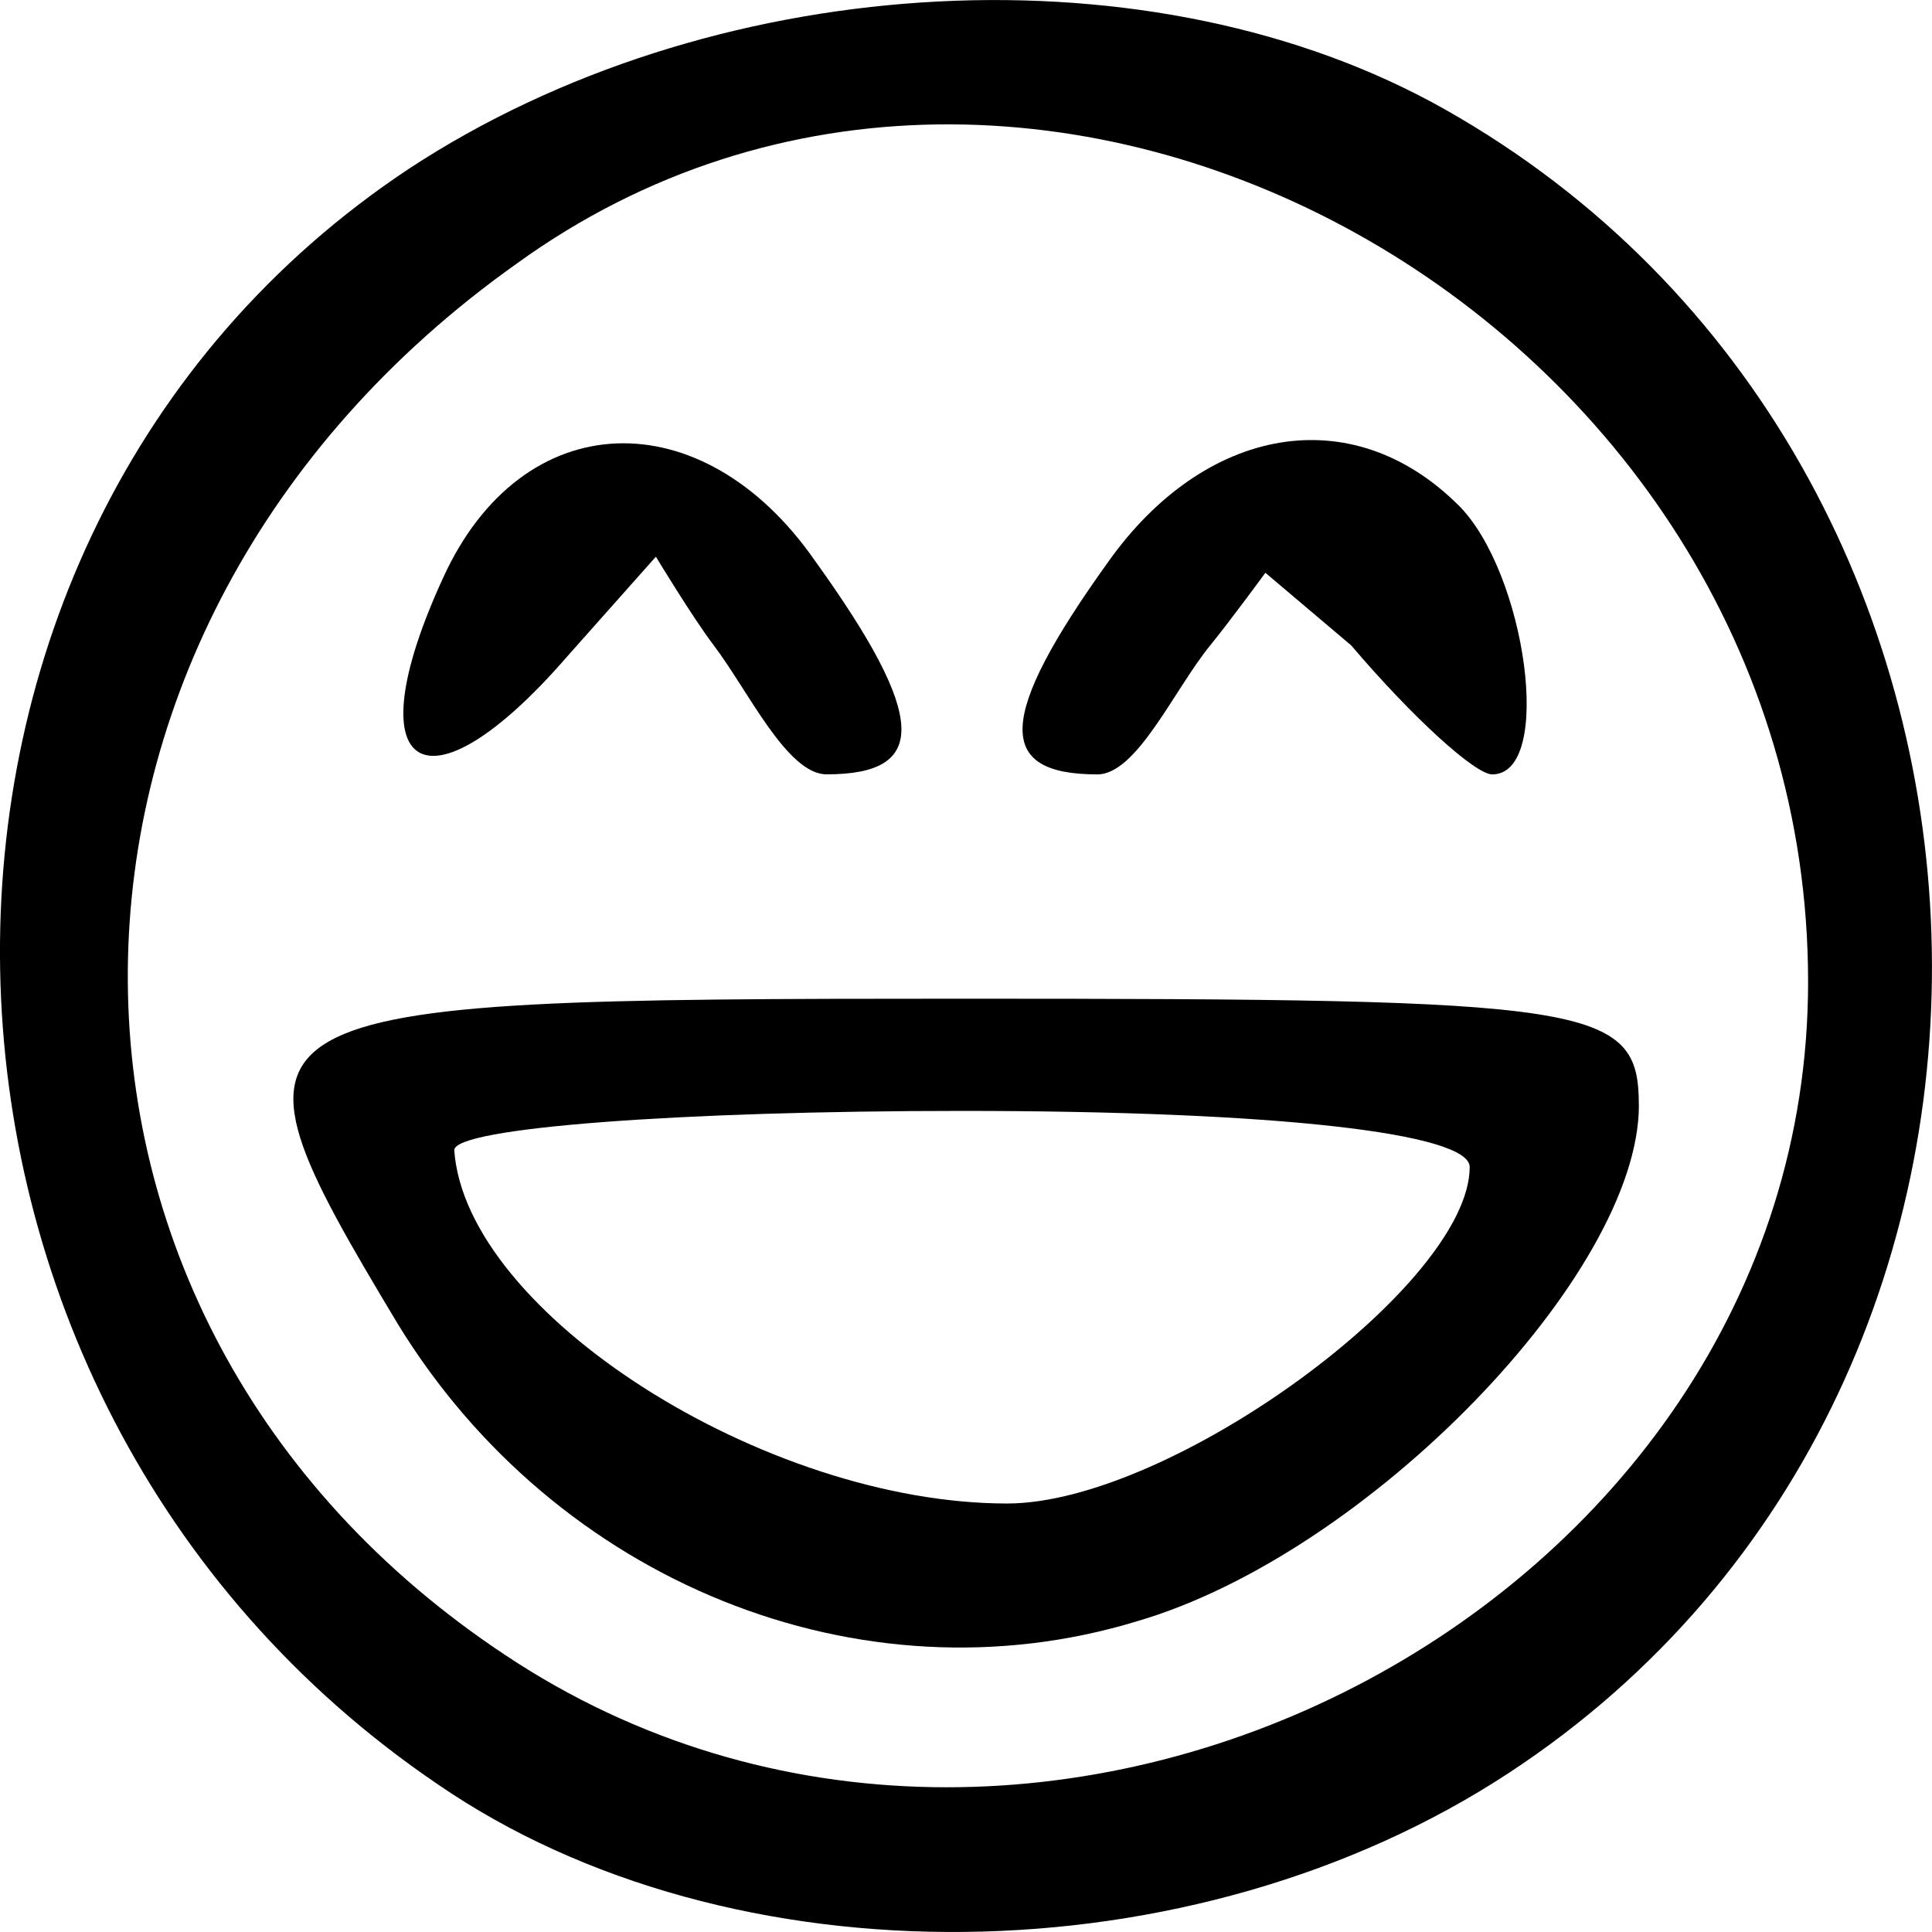
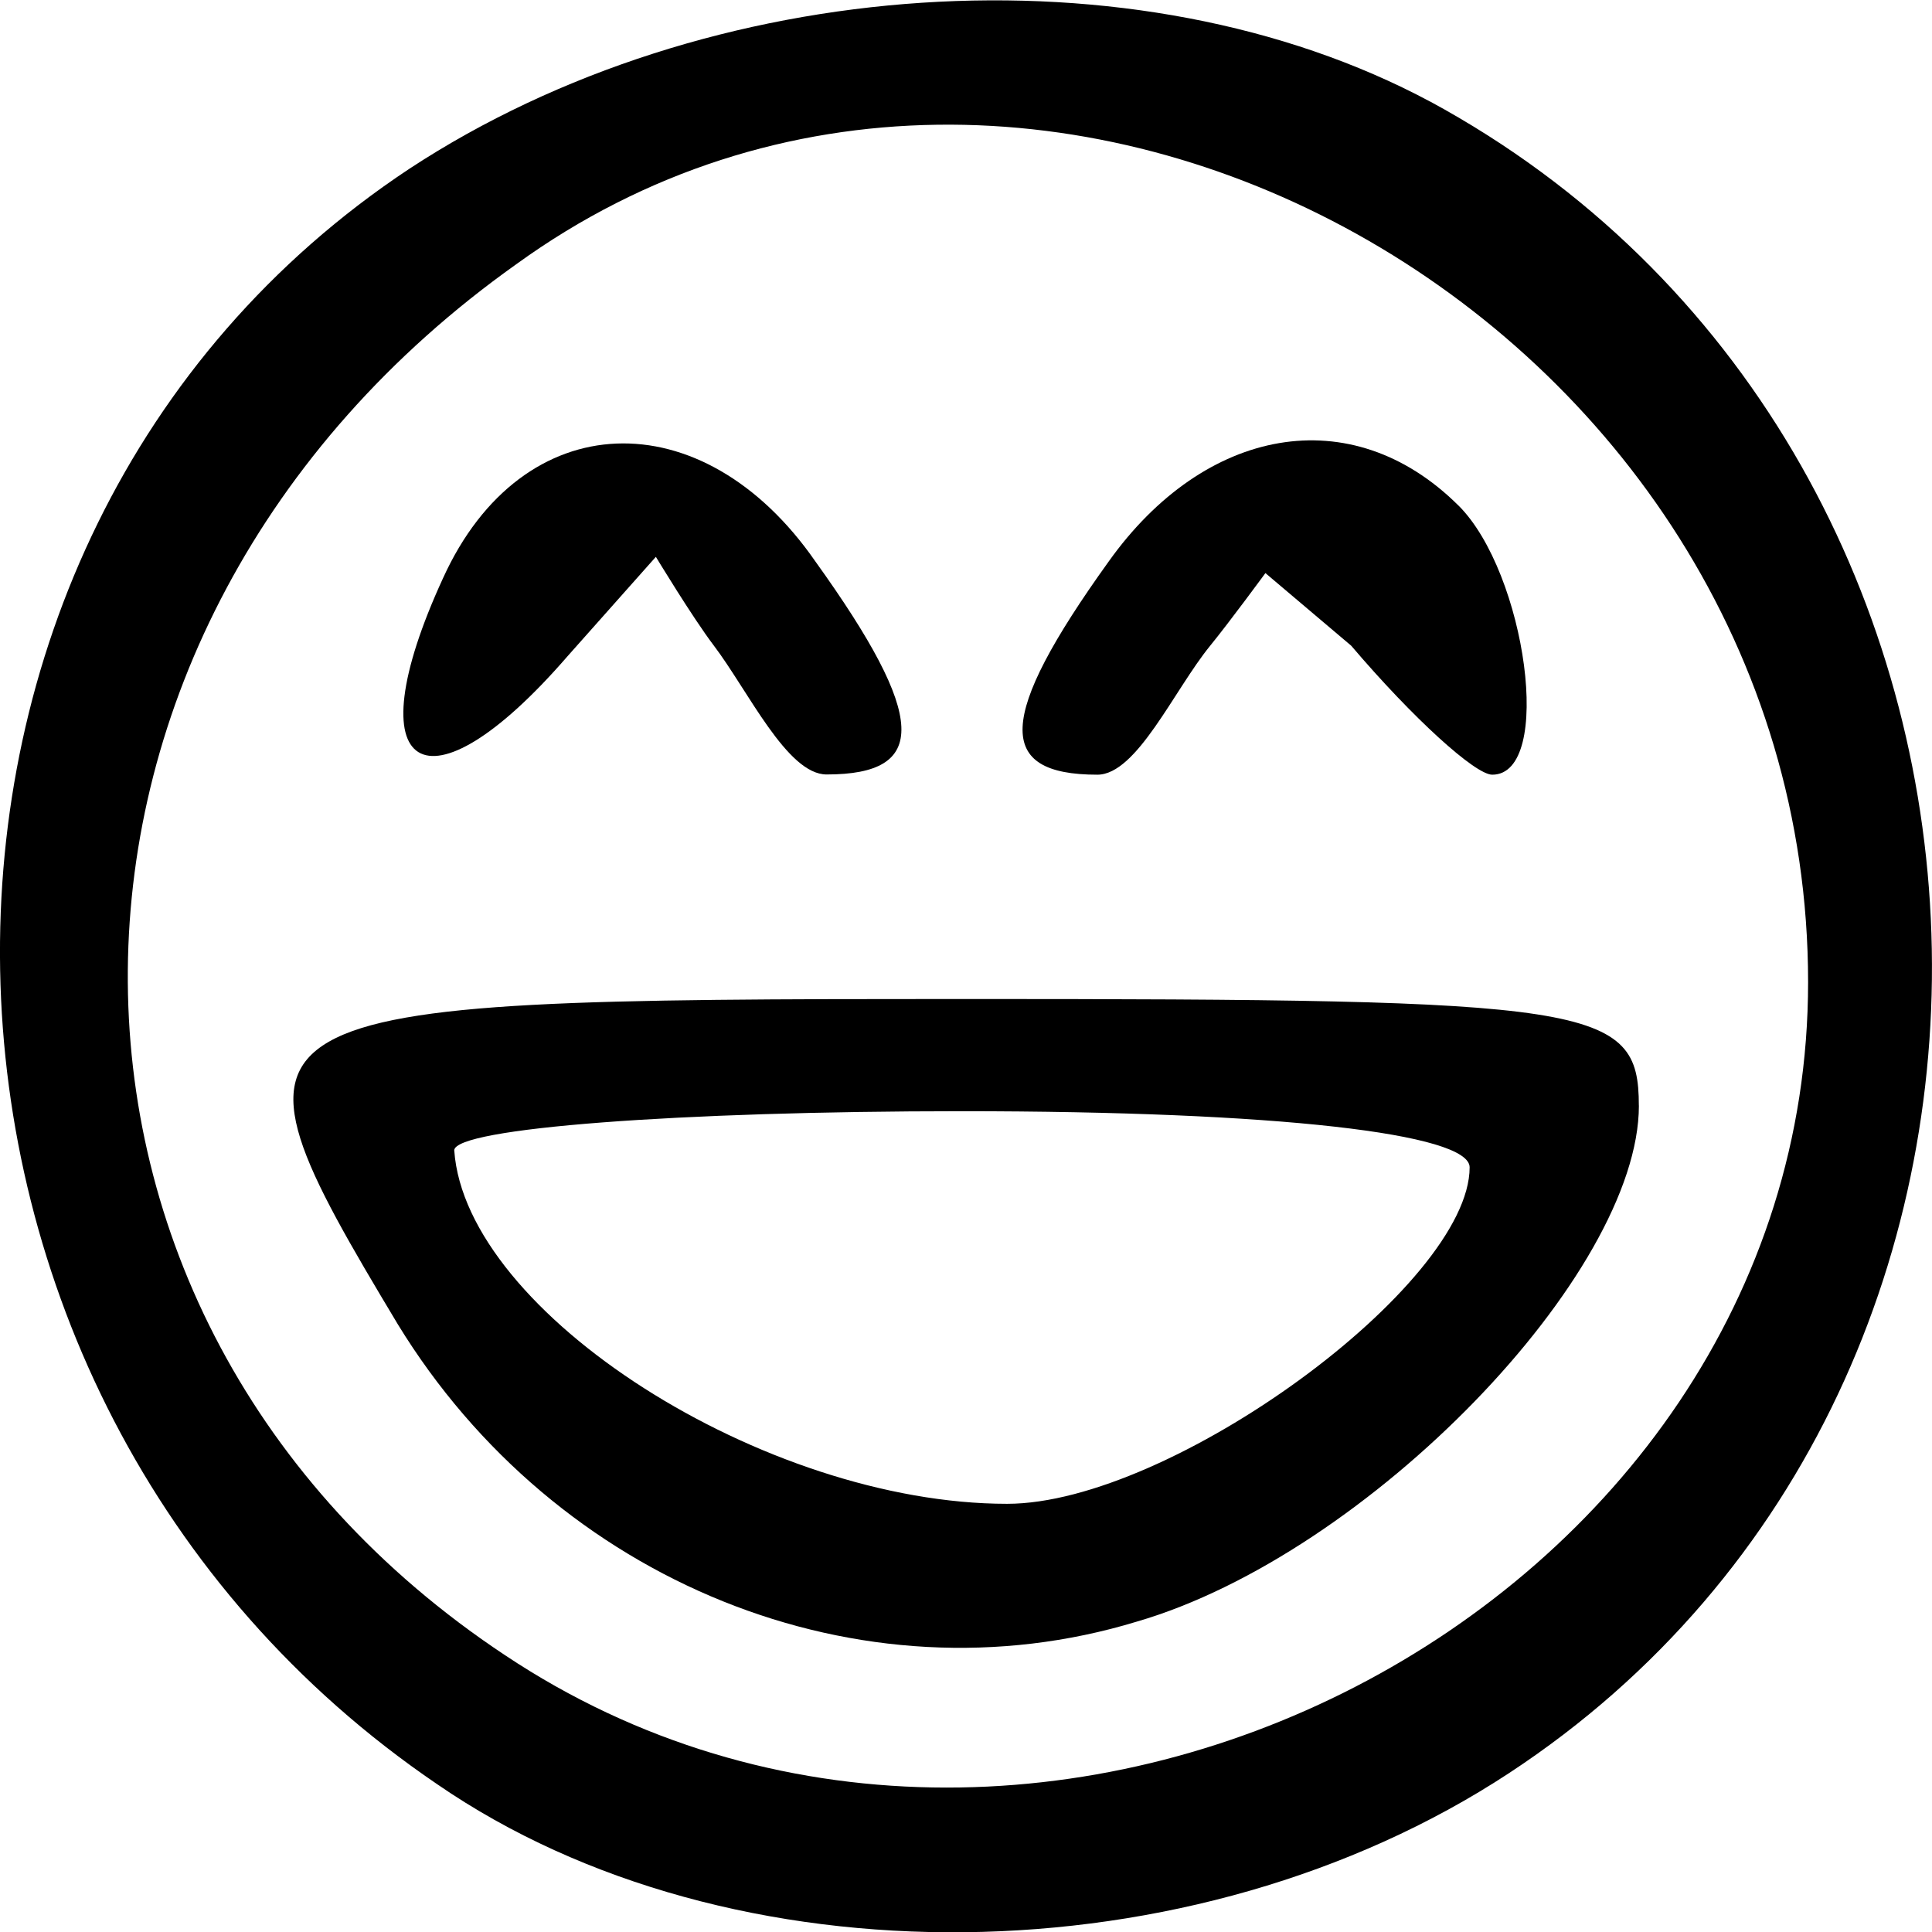
- <svg xmlns="http://www.w3.org/2000/svg" width="128" height="128" viewBox="0 0 33.867 33.867" version="1.1" id="svg8">
-   <defs id="defs2" />
-   <g id="layer1" transform="translate(0,-263.1333)">
-     <path style="fill:#000000;stroke:none;stroke-width:0.099" id="path4" d="m 25.07,264.908 c 11.075,5.998 11.866,22.418 1.384,29.301 -5.538,3.638 -13.646,3.736 -18.788,0.197 -9.987,-6.784 -10.284,-21.828 -0.494,-28.317 5.241,-3.441 12.756,-3.933 17.898,-1.18 z m -16.019,2.851 c -8.998,6.391 -9.097,18.485 -0.198,24.384 9.295,6.194 22.842,-0.787 22.842,-11.799 0,-11.602 -13.547,-19.173 -22.644,-12.585 z" />
-     <path style="fill:#000000;stroke:none;stroke-width:0.099" id="path6" d="m 25.565,271.988 c 1.187,1.18 1.681,4.72 0.593,4.72 -0.297,0 -1.384,-0.983 -2.472,-2.261 l -1.504,-1.273 c 0,0 -0.631,0.86 -0.968,1.273 -0.633,0.776 -1.285,2.261 -1.978,2.261 -1.78,0 -1.78,-0.983 0.198,-3.736 1.681,-2.36 4.252,-2.851 6.131,-0.983 z" />
-     <path style="fill:#000000;stroke:none;stroke-width:0.099" id="path8" d="m 14.292,272.971 c 1.978,2.753 1.978,3.736 0.198,3.736 -0.692,0 -1.373,-1.463 -1.978,-2.261 -0.374,-0.493 -1.015,-1.554 -1.015,-1.554 l -1.556,1.751 c -2.472,2.851 -3.758,2.065 -2.175,-1.377 1.384,-3.048 4.549,-3.146 6.526,-0.295 z" />
-     <path style="fill:#000000;stroke:none;stroke-width:0.099" id="path10" d="m 28.729,282.508 c 0,2.95 -4.746,7.866 -8.801,9.046 -4.845,1.475 -10.185,-0.688 -12.954,-5.211 -3.362,-5.604 -3.164,-5.703 9.888,-5.703 11.075,0 11.866,0.098 11.866,1.868 z m -20.766,0.787 c 0.198,2.851 5.439,6.194 9.691,6.194 2.868,0 8.109,-3.835 8.109,-5.899 0,-0.59 -3.362,-0.983 -8.9,-0.983 -4.944,0 -8.9,0.295 -8.9,0.688 z" />
+ <svg xmlns="http://www.w3.org/2000/svg" id="svg8" width="128" height="128" version="1.1" viewBox="0 0 33.867 33.867">
+   <g id="layer1" transform="translate(0 -263.13)">
+     <path id="path4" d="m25.07 264.91c11.075 5.998 11.866 22.418 1.384 29.301-5.537 3.638-13.646 3.736-18.788 0.197-9.987-6.784-10.284-21.828-0.494-28.317 5.241-3.441 12.756-3.933 17.898-1.18zm-16.019 2.851c-8.998 6.391-9.097 18.485-0.198 24.384 9.295 6.194 22.842-0.787 22.842-11.799 0-11.602-13.547-19.173-22.644-12.585z" />
+     <path id="path6" d="m25.565 271.99c1.187 1.18 1.681 4.72 0.593 4.72-0.297 0-1.384-0.983-2.472-2.261l-1.504-1.273s-0.631 0.86-0.968 1.273c-0.633 0.776-1.286 2.261-1.978 2.261-1.78 0-1.78-0.983 0.198-3.736 1.681-2.36 4.252-2.851 6.131-0.983z" />
+     <path id="path8" d="m14.292 272.97c1.978 2.753 1.978 3.736 0.198 3.736-0.692 0-1.373-1.463-1.978-2.261-0.374-0.493-1.015-1.554-1.015-1.554l-1.556 1.751c-2.472 2.851-3.758 2.065-2.175-1.377 1.384-3.048 4.549-3.146 6.526-0.295z" />
+     <path id="path10" d="m28.729 282.51c0 2.95-4.746 7.866-8.801 9.046-4.845 1.475-10.185-0.688-12.954-5.211-3.362-5.604-3.164-5.703 9.888-5.703 11.075 0 11.866 0.098 11.866 1.868zm-20.766 0.787c0.198 2.851 5.439 6.194 9.691 6.194 2.868 0 8.108-3.835 8.108-5.899 0-0.59-3.362-0.983-8.9-0.983-4.944 0-8.9 0.295-8.9 0.688z" />
  </g>
</svg>
